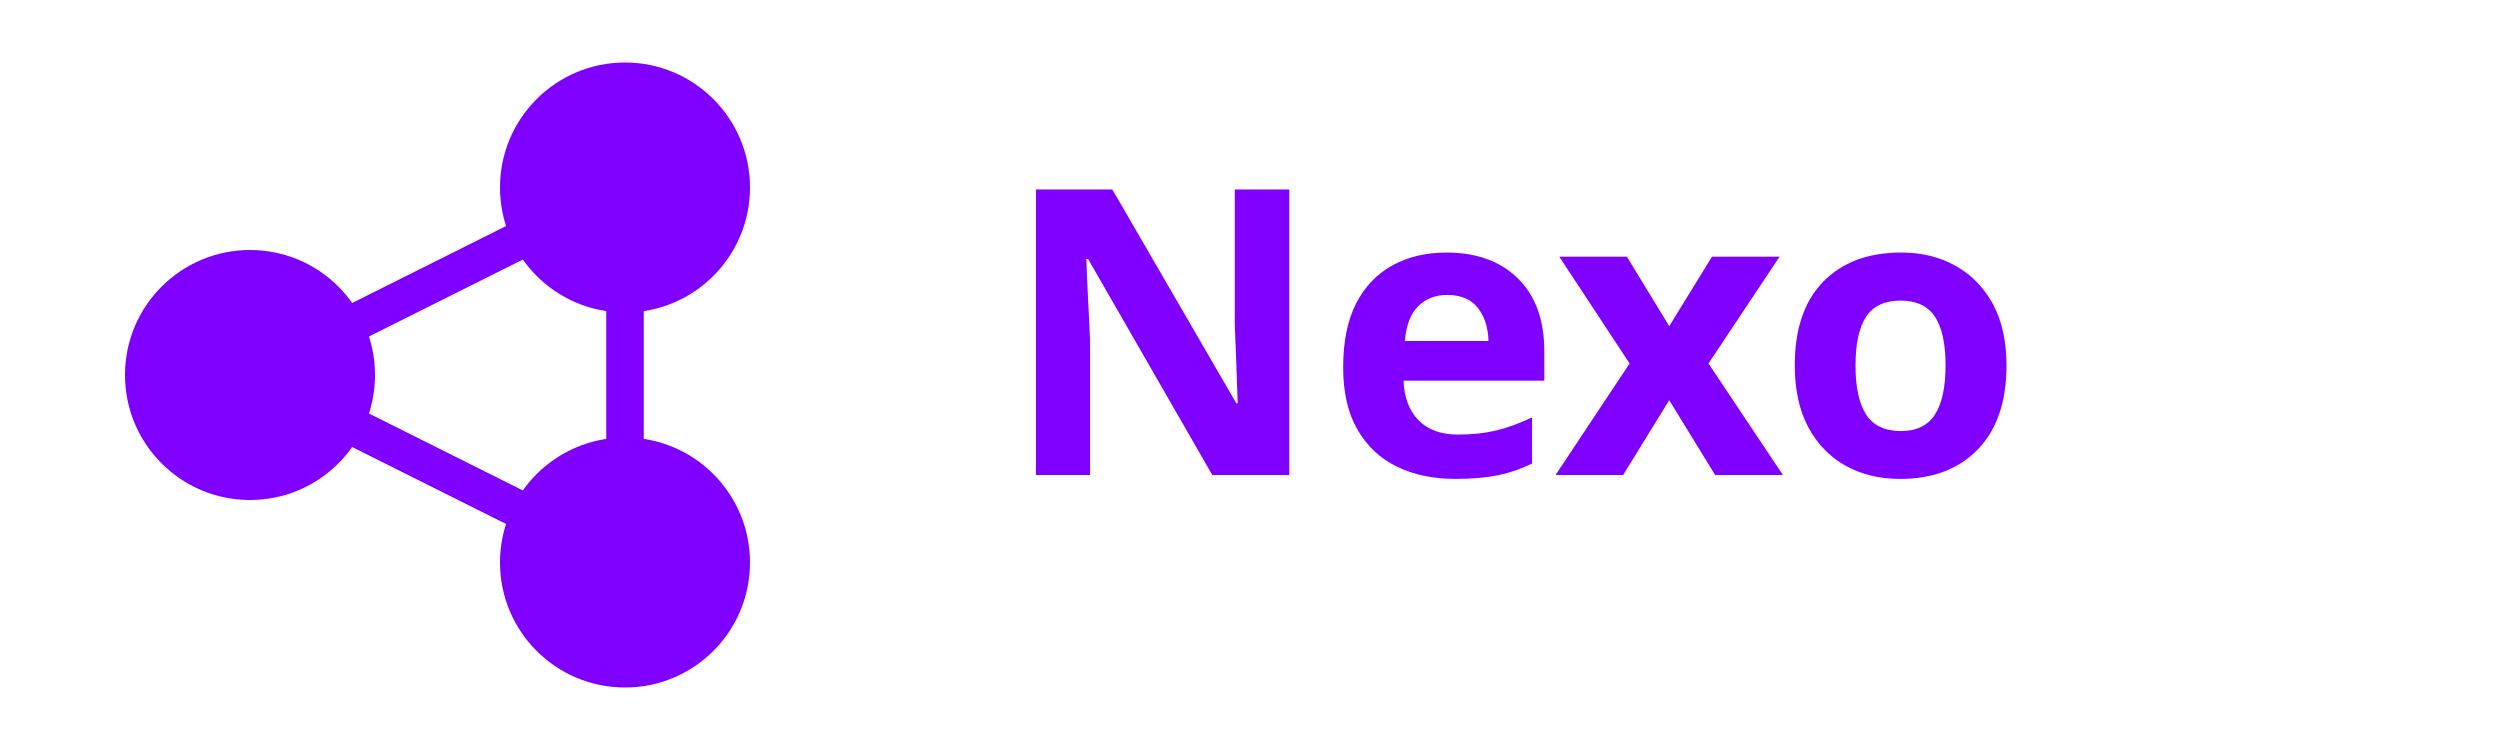
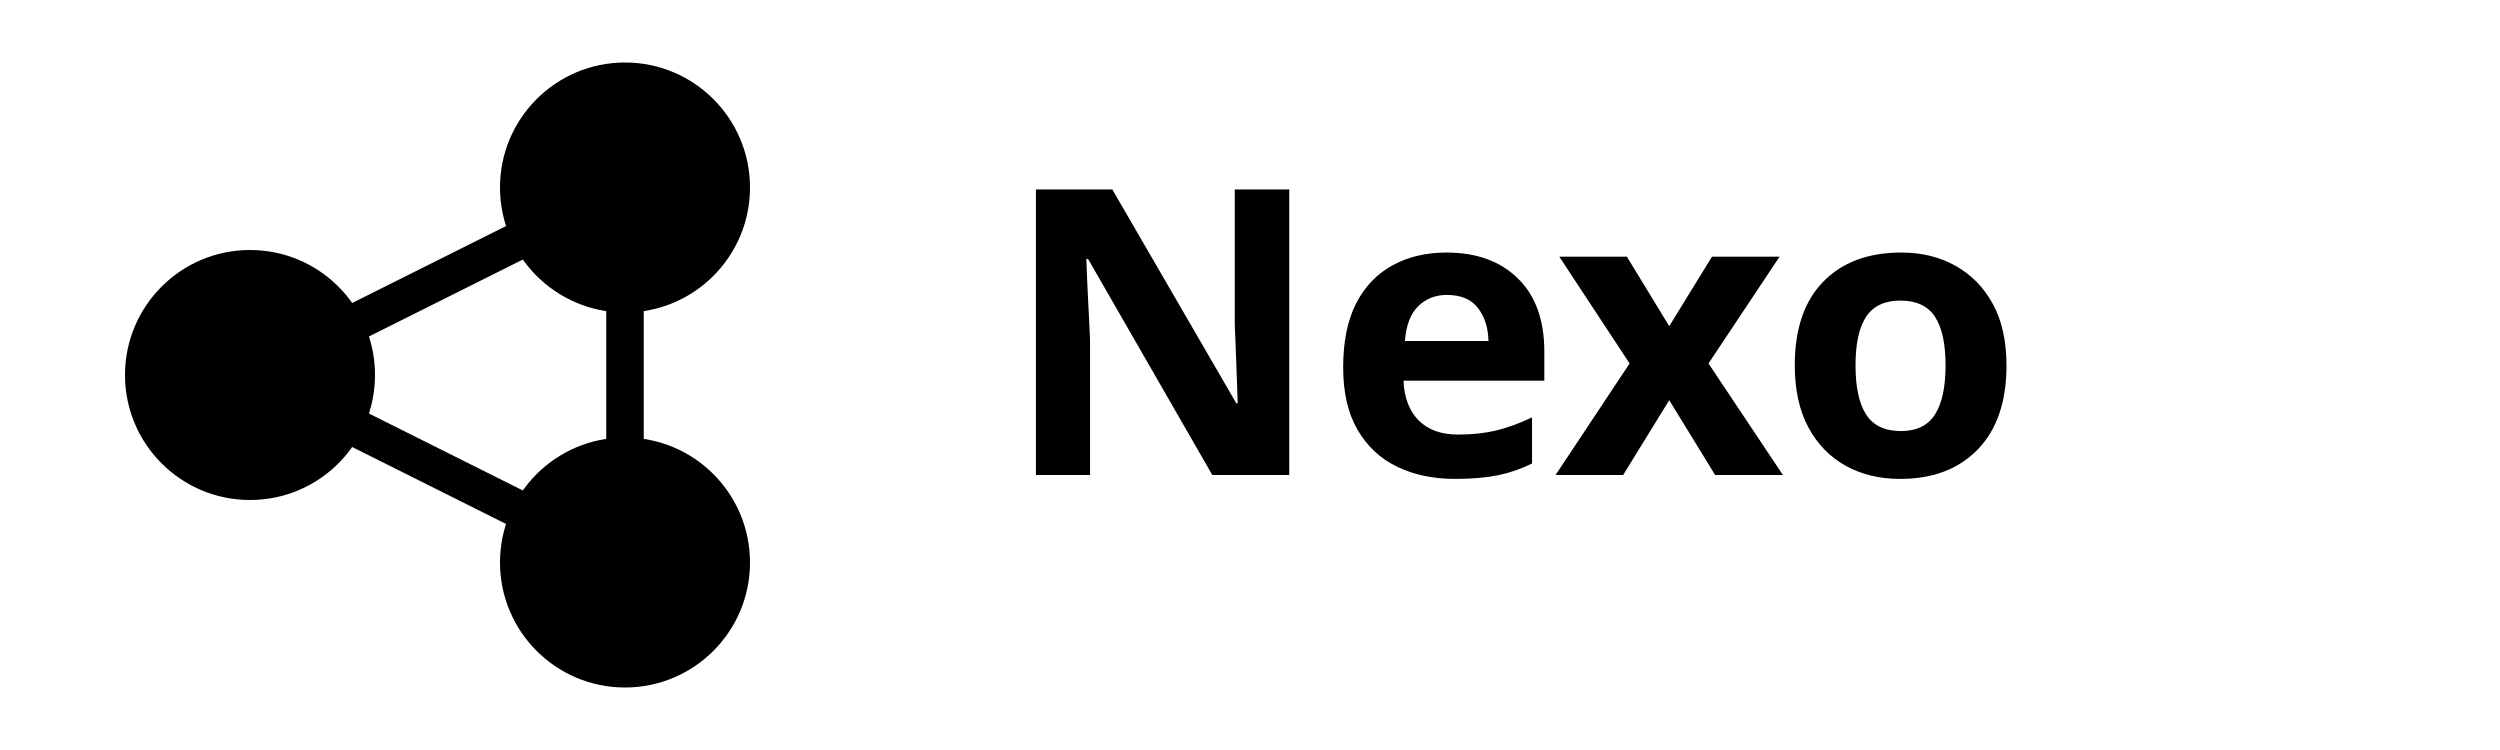
<svg xmlns="http://www.w3.org/2000/svg" width="200" height="60" viewBox="0 0 200 60">
-   <circle cx="20" cy="30" r="10" fill="#7F00FF" />
-   <circle cx="50" cy="15" r="10" fill="#7F00FF" />
-   <circle cx="50" cy="45" r="10" fill="#7F00FF" />
-   <line x1="20" y1="30" x2="50" y2="15" stroke="#7F00FF" stroke-width="3" />
-   <line x1="20" y1="30" x2="50" y2="45" stroke="#7F00FF" stroke-width="3" />
-   <line x1="50" y1="15" x2="50" y2="45" stroke="#7F00FF" stroke-width="3" />
-   <text x="80" y="38" font-family="Montserrat, sans-serif" font-size="32" fill="#7F00FF" font-weight="600">Nexo</text>
+   <circle cx="20" cy="30" r="10" fill="currentColor" />
+   <circle cx="50" cy="15" r="10" fill="currentColor" />
+   <circle cx="50" cy="45" r="10" fill="currentColor" />
+   <line x1="20" y1="30" x2="50" y2="15" stroke="currentColor" stroke-width="3" />
+   <line x1="20" y1="30" x2="50" y2="45" stroke="currentColor" stroke-width="3" />
+   <line x1="50" y1="15" x2="50" y2="45" stroke="currentColor" stroke-width="3" />
+   <text x="80" y="38" font-family="Montserrat, sans-serif" font-size="32" fill="currentColor" font-weight="600">Nexo</text>
</svg>
